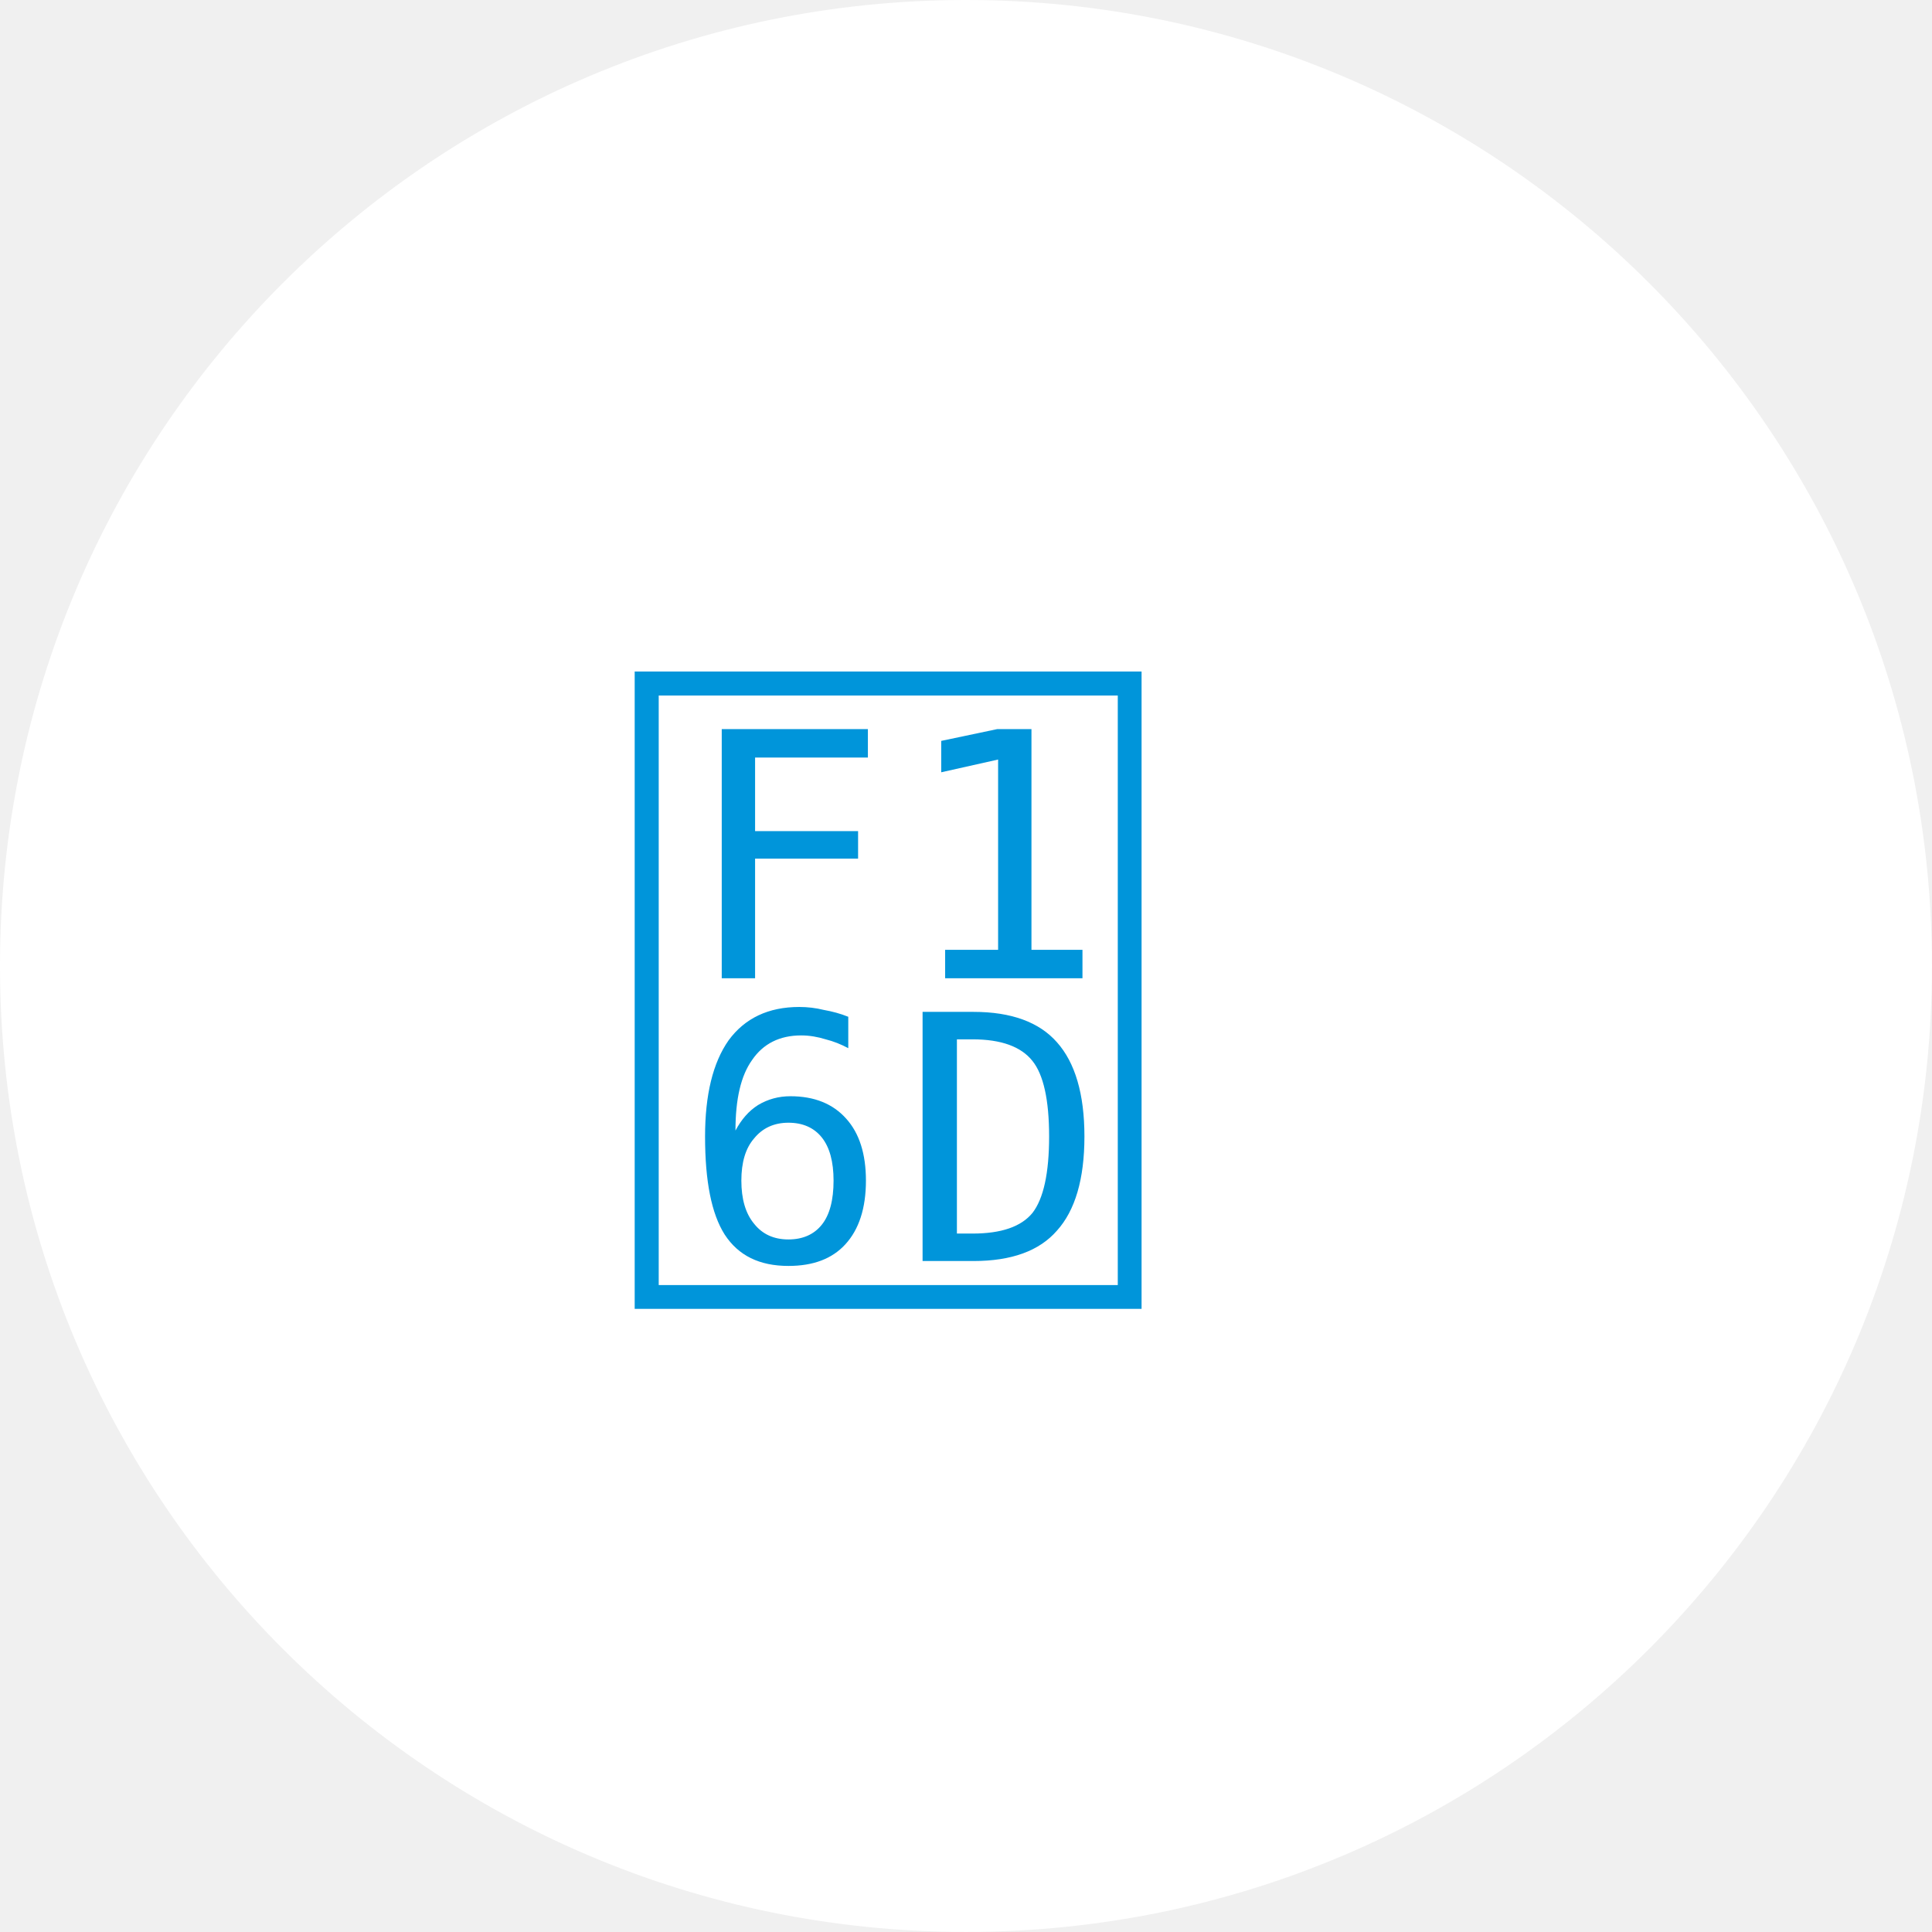
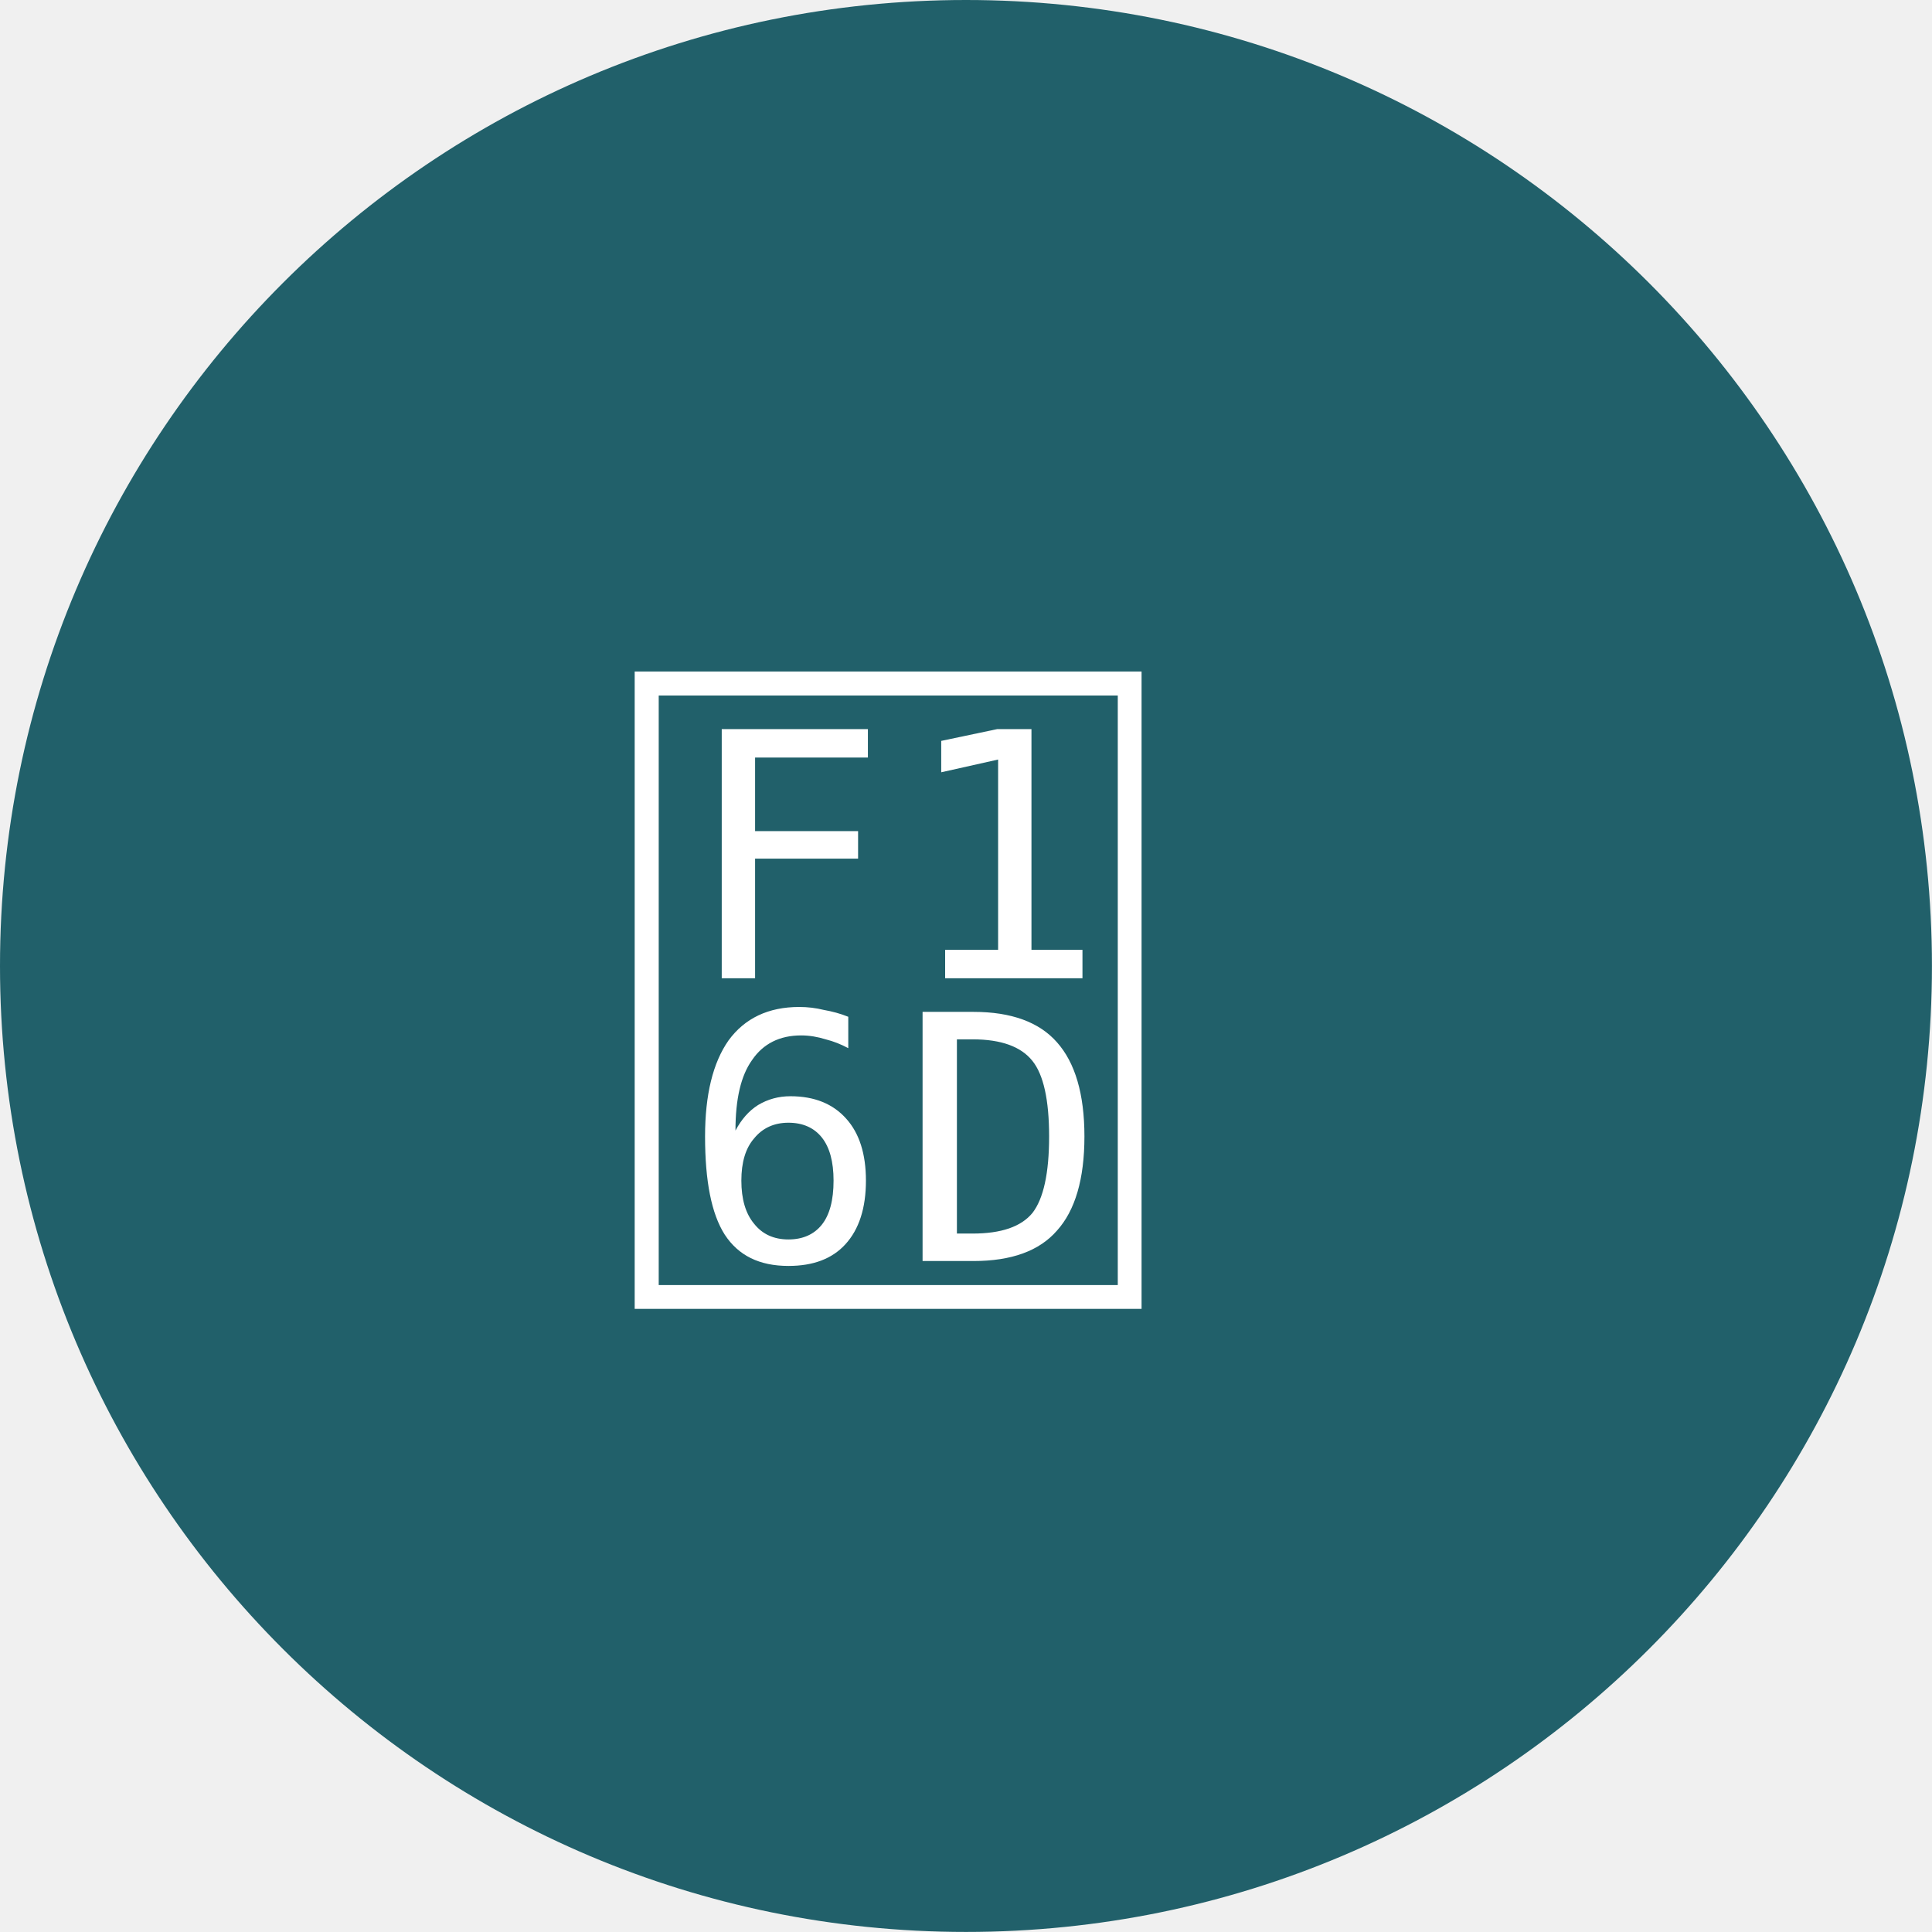
- <svg xmlns="http://www.w3.org/2000/svg" id="Group_554" data-name="Group 554" viewBox="0 0 30.775 30.774">
+ <svg xmlns="http://www.w3.org/2000/svg" id="icon-instagram" viewBox="0 0 30.775 30.774">
  <defs>
    <style>
      .cls-1 {
-         fill: #fff;
+         fill: #21606a;
      }

      .cls-2 {
-         fill: #0095da;
+         fill: #fff;
        font-size: 12px;
        font-family: FontAwesome5BrandsRegular, "Font Awesome 5 Brands";
      }
    </style>
  </defs>
  <circle id="Ellipse_4" data-name="Ellipse 4" class="cls-1" cx="15.387" cy="15.387" r="15.387" transform="translate(0 0)" />
  <text id="_" data-name="" class="cls-2" transform="translate(14.981 20.087)">
    <tspan x="-5.25" y="0"></tspan>
  </text>
</svg>
